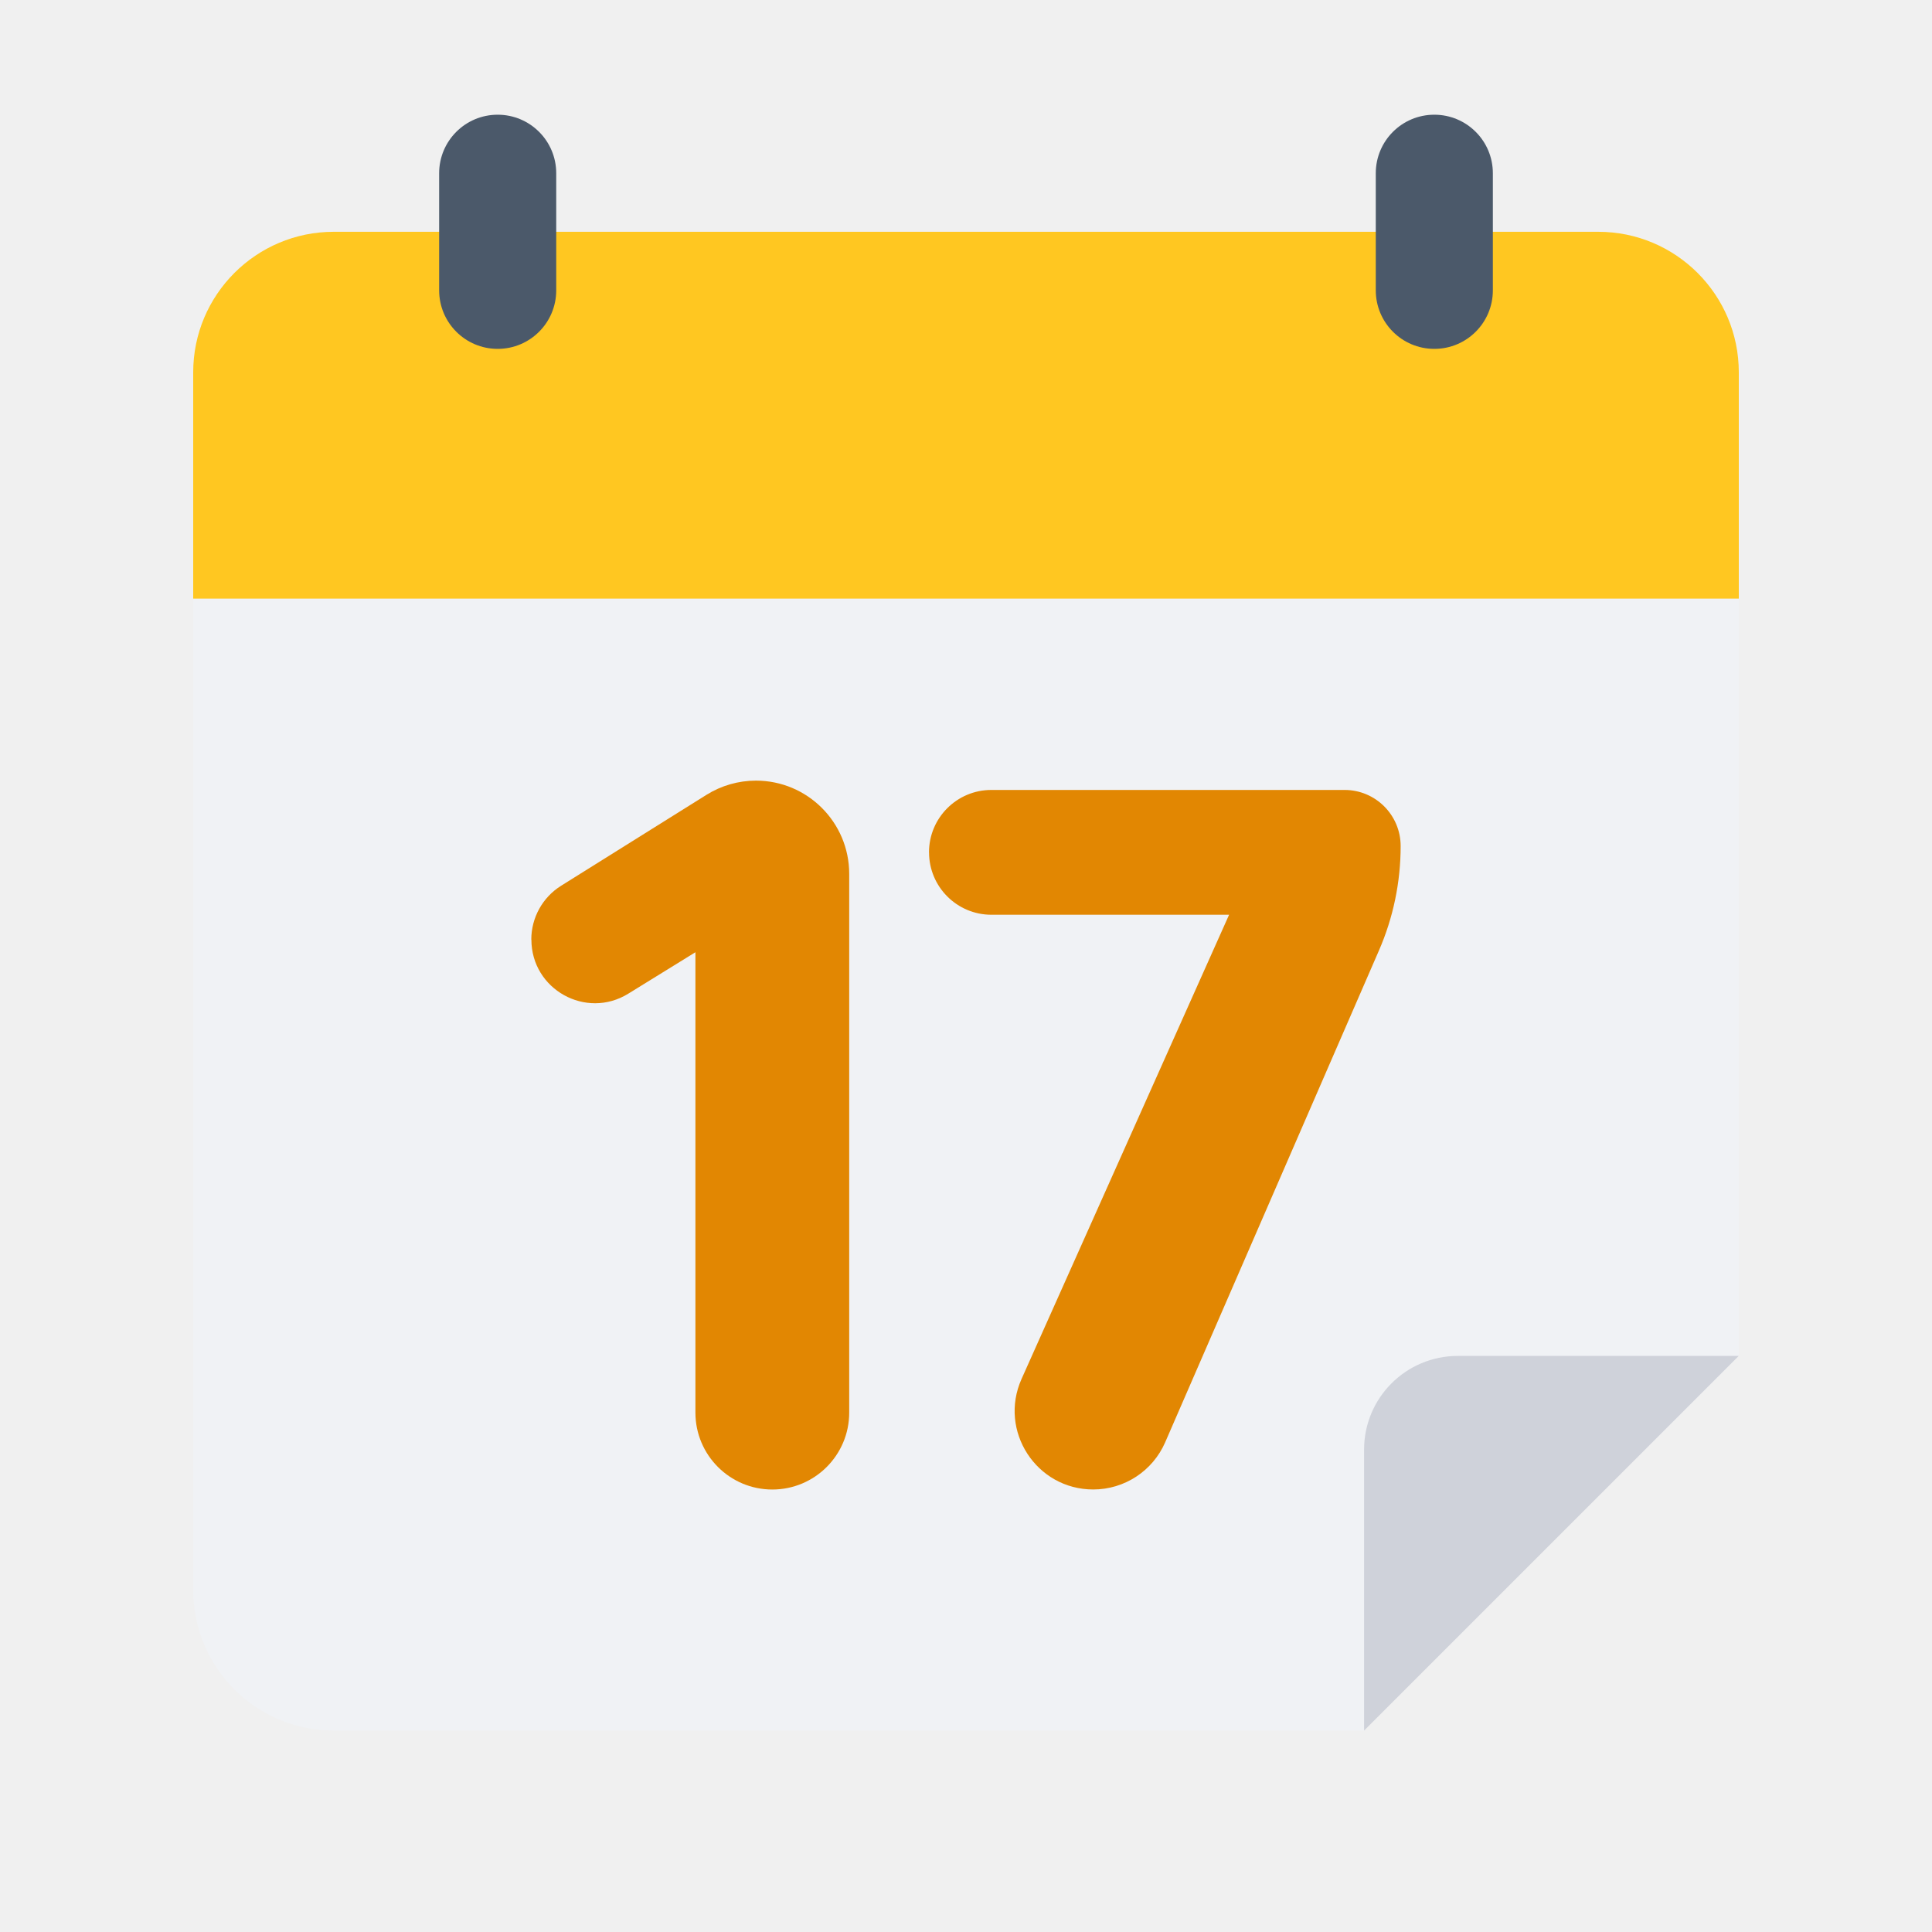
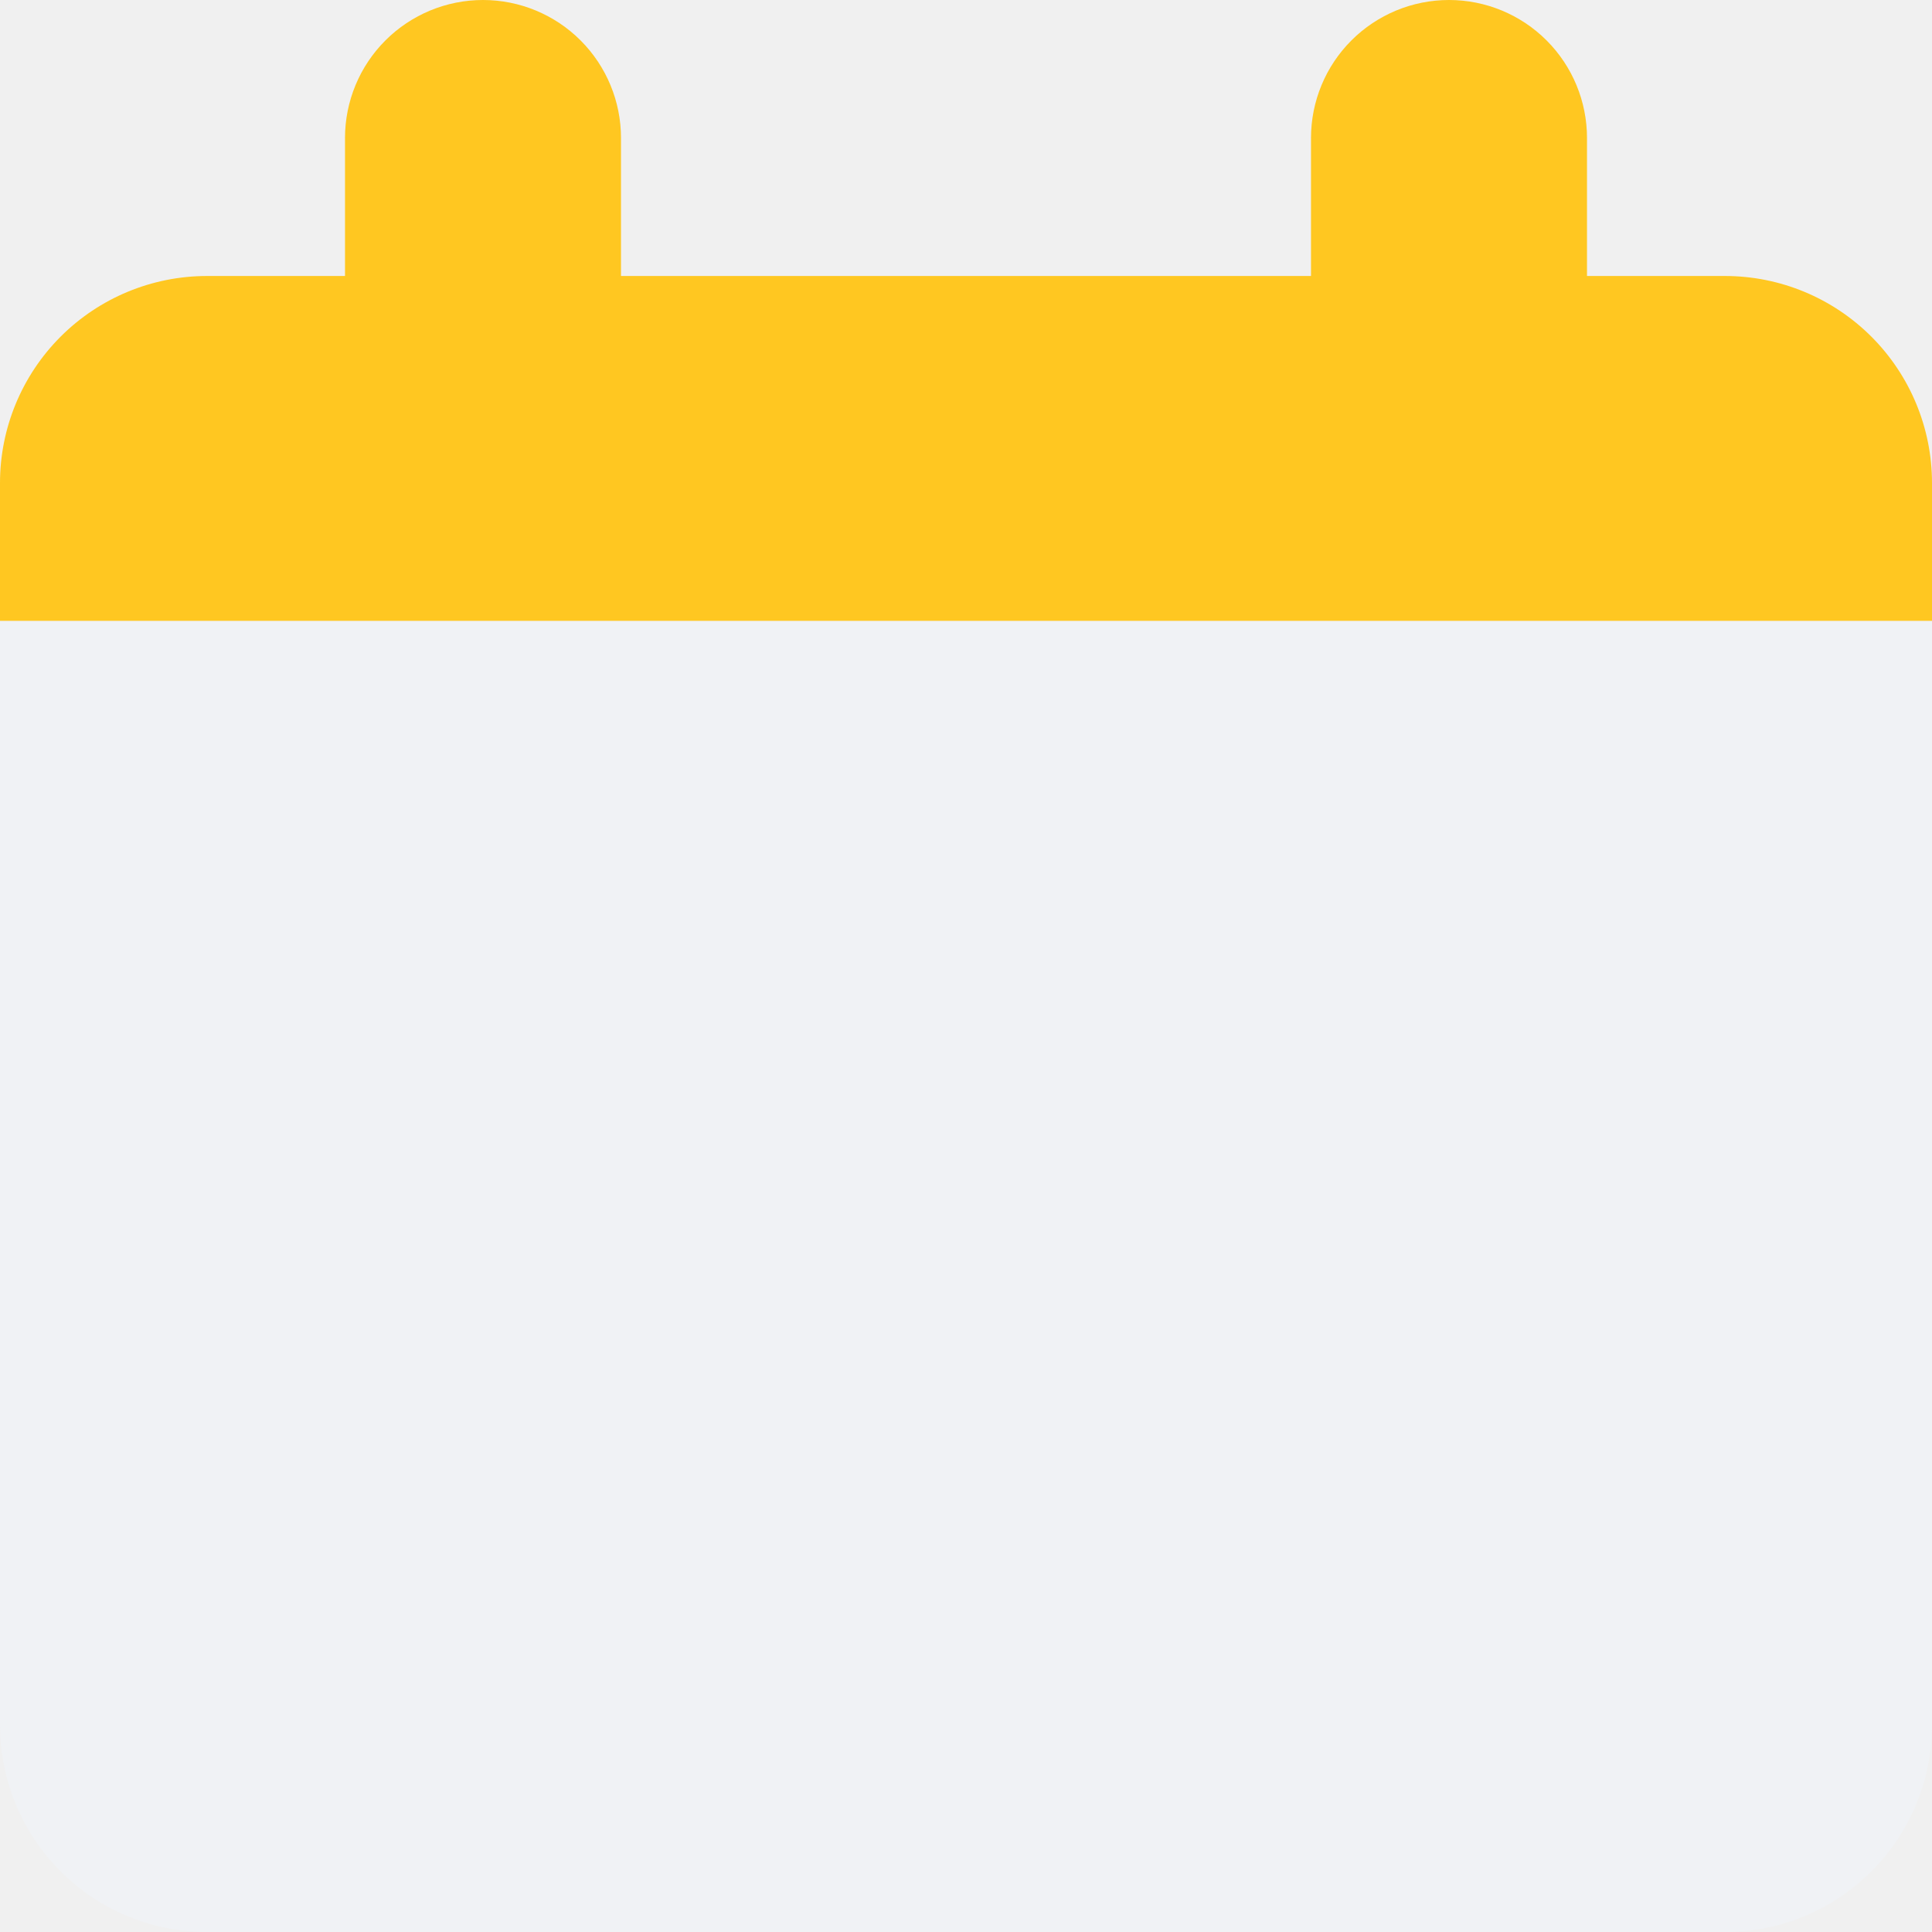
- <svg xmlns="http://www.w3.org/2000/svg" width="40" height="40" viewBox="0 0 40 40" fill="none">
-   <g clip-path="url(#clip0_508_50595)">
-     <path d="M33.091 4.799H6.909C5.302 4.799 4 6.101 4 7.708V32.92C4 34.527 5.302 35.829 6.909 35.829H28.242L36 28.071V7.708C36 6.101 34.698 4.799 33.091 4.799Z" fill="#F0F2F5" />
-     <path d="M11 19.453C11 19 11.233 18.578 11.618 18.338L14.627 16.456C14.934 16.264 15.289 16.162 15.651 16.162C16.717 16.162 17.582 17.026 17.582 18.093V29.247C17.582 30.126 16.869 30.839 15.99 30.839C15.111 30.839 14.398 30.126 14.398 29.247V19.715L13.008 20.573C12.132 21.114 11.002 20.484 11.002 19.454L11 19.453Z" fill="#E28702" />
-     <path d="M19.234 17.646C19.234 16.933 19.812 16.355 20.525 16.355H27.838C28.479 16.355 28.999 16.875 28.999 17.517C28.999 18.262 28.846 19 28.548 19.683L24.124 29.861C23.866 30.454 23.281 30.838 22.634 30.838C21.456 30.838 20.67 29.625 21.15 28.55L25.447 18.939H20.526C19.813 18.939 19.235 18.36 19.235 17.648L19.234 17.646Z" fill="#E28702" />
-     <path d="M6.909 4.799H33.091C34.697 4.799 36 6.103 36 7.708V12.394H4V7.708C4 6.102 5.304 4.799 6.909 4.799Z" fill="#FFC721" />
-     <path d="M10.304 7.223C9.635 7.223 9.092 6.681 9.092 6.011V3.587C9.092 2.917 9.634 2.375 10.304 2.375C10.974 2.375 11.516 2.917 11.516 3.587V6.011C11.516 6.681 10.974 7.223 10.304 7.223Z" fill="#4B596A" />
-     <path d="M29.696 7.223C29.027 7.223 28.484 6.681 28.484 6.011V3.587C28.484 2.917 29.026 2.375 29.696 2.375C30.366 2.375 30.908 2.917 30.908 3.587V6.011C30.908 6.681 30.366 7.223 29.696 7.223Z" fill="#4B596A" />
-     <path fill-rule="evenodd" clip-rule="evenodd" d="M30.182 28.072H36L28.242 35.83V30.012C28.242 28.941 29.11 28.073 30.181 28.073L30.182 28.072Z" fill="#CFD2DA" />
-   </g>
-   <defs>
-     <clipPath id="clip0_508_50595">
-       <rect width="40" height="40" fill="white" />
-     </clipPath>
-   </defs>
+ <svg xmlns="http://www.w3.org/2000/svg" width="545" height="545" viewBox="0 0 545 545" fill="none">
+   <path fill-rule="evenodd" clip-rule="evenodd" d="M136.25 0C146.575 0 156.476 4.101 163.777 11.402C171.077 18.702 175.179 28.604 175.179 38.929V77.857H369.822V38.929C369.822 28.604 373.923 18.702 381.223 11.402C388.524 4.101 398.426 0 408.75 0C419.075 0 428.976 4.101 436.277 11.402C443.577 18.702 447.679 28.604 447.679 38.929V77.857H486.607C502.094 77.857 516.946 84.009 527.897 94.96C538.848 105.911 545 120.763 545 136.25V175.179H0V136.25C0 120.763 6.152 105.911 17.103 94.96C28.054 84.009 42.906 77.857 58.393 77.857H97.322V38.929C97.322 28.604 101.423 18.702 108.723 11.402C116.024 4.101 125.926 0 136.25 0Z" fill="#FFC721" />
+   <path d="M0 175.179H545V486.607C545 502.094 538.848 516.947 527.897 527.897C516.947 538.848 502.094 545 486.607 545H58.393C42.906 545 28.054 538.848 17.103 527.897C6.152 516.947 0 502.094 0 486.607L0 175.179Z" fill="#F0F2F5" />
</svg>
